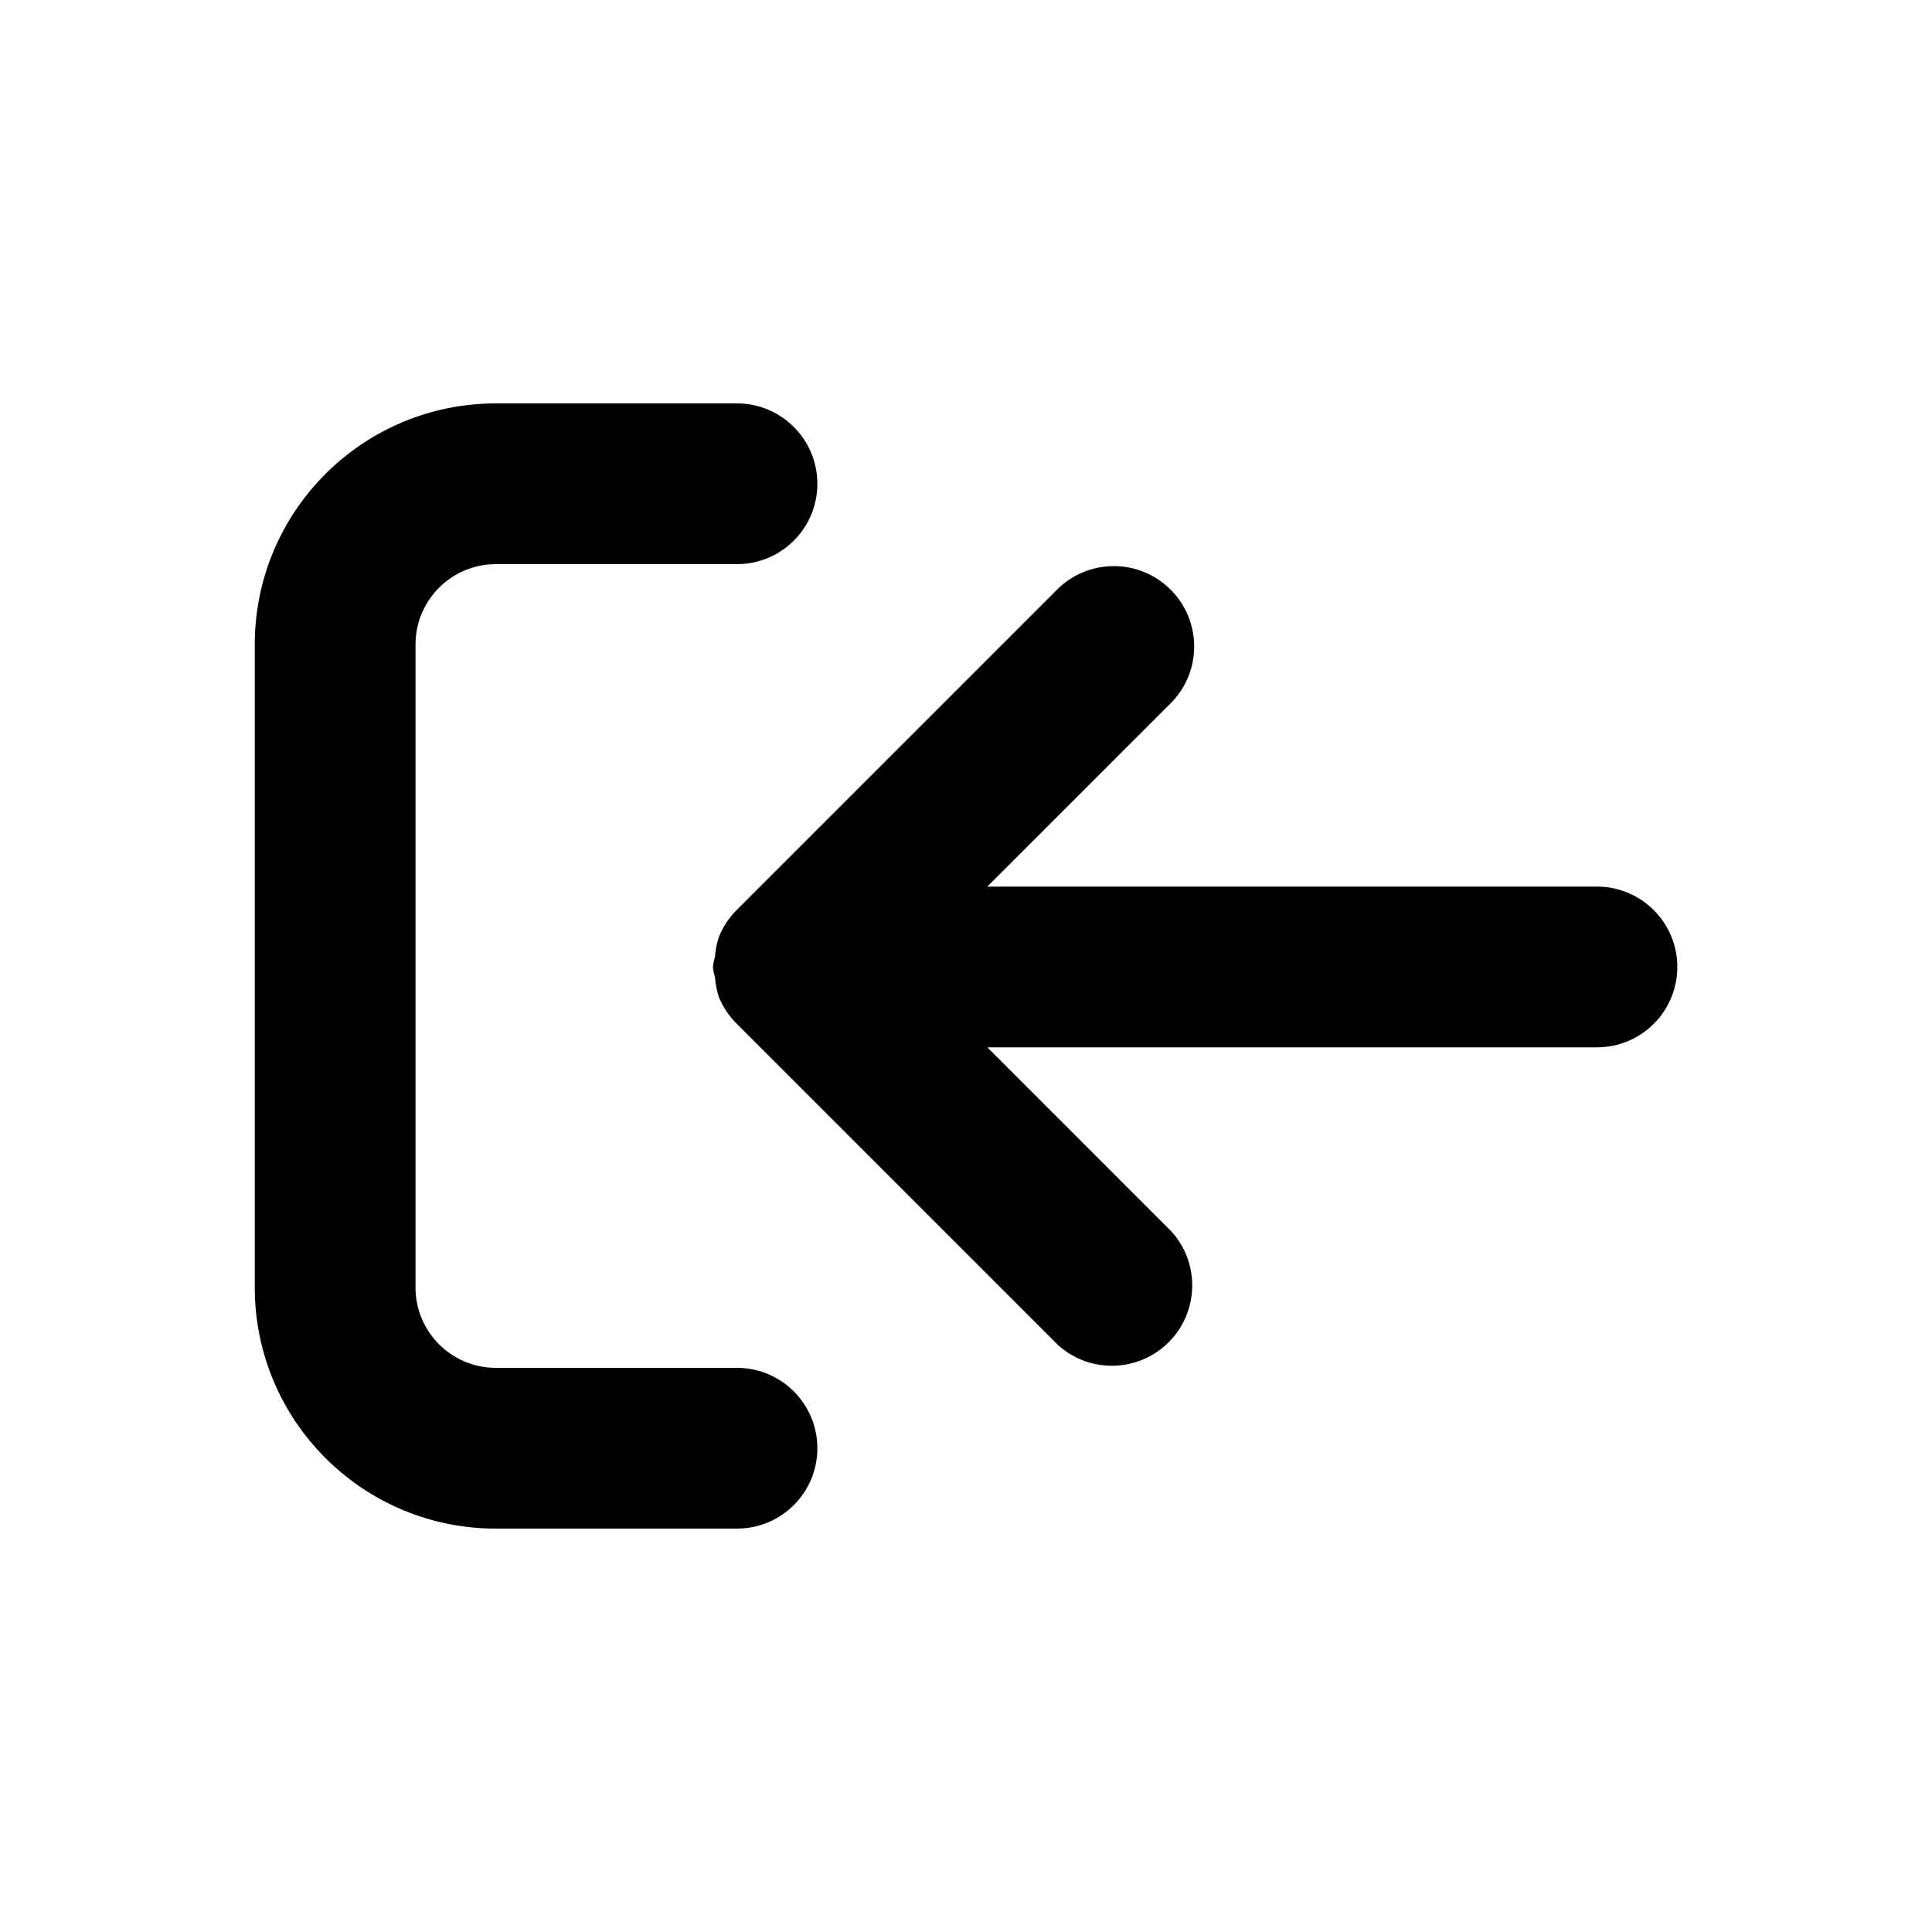
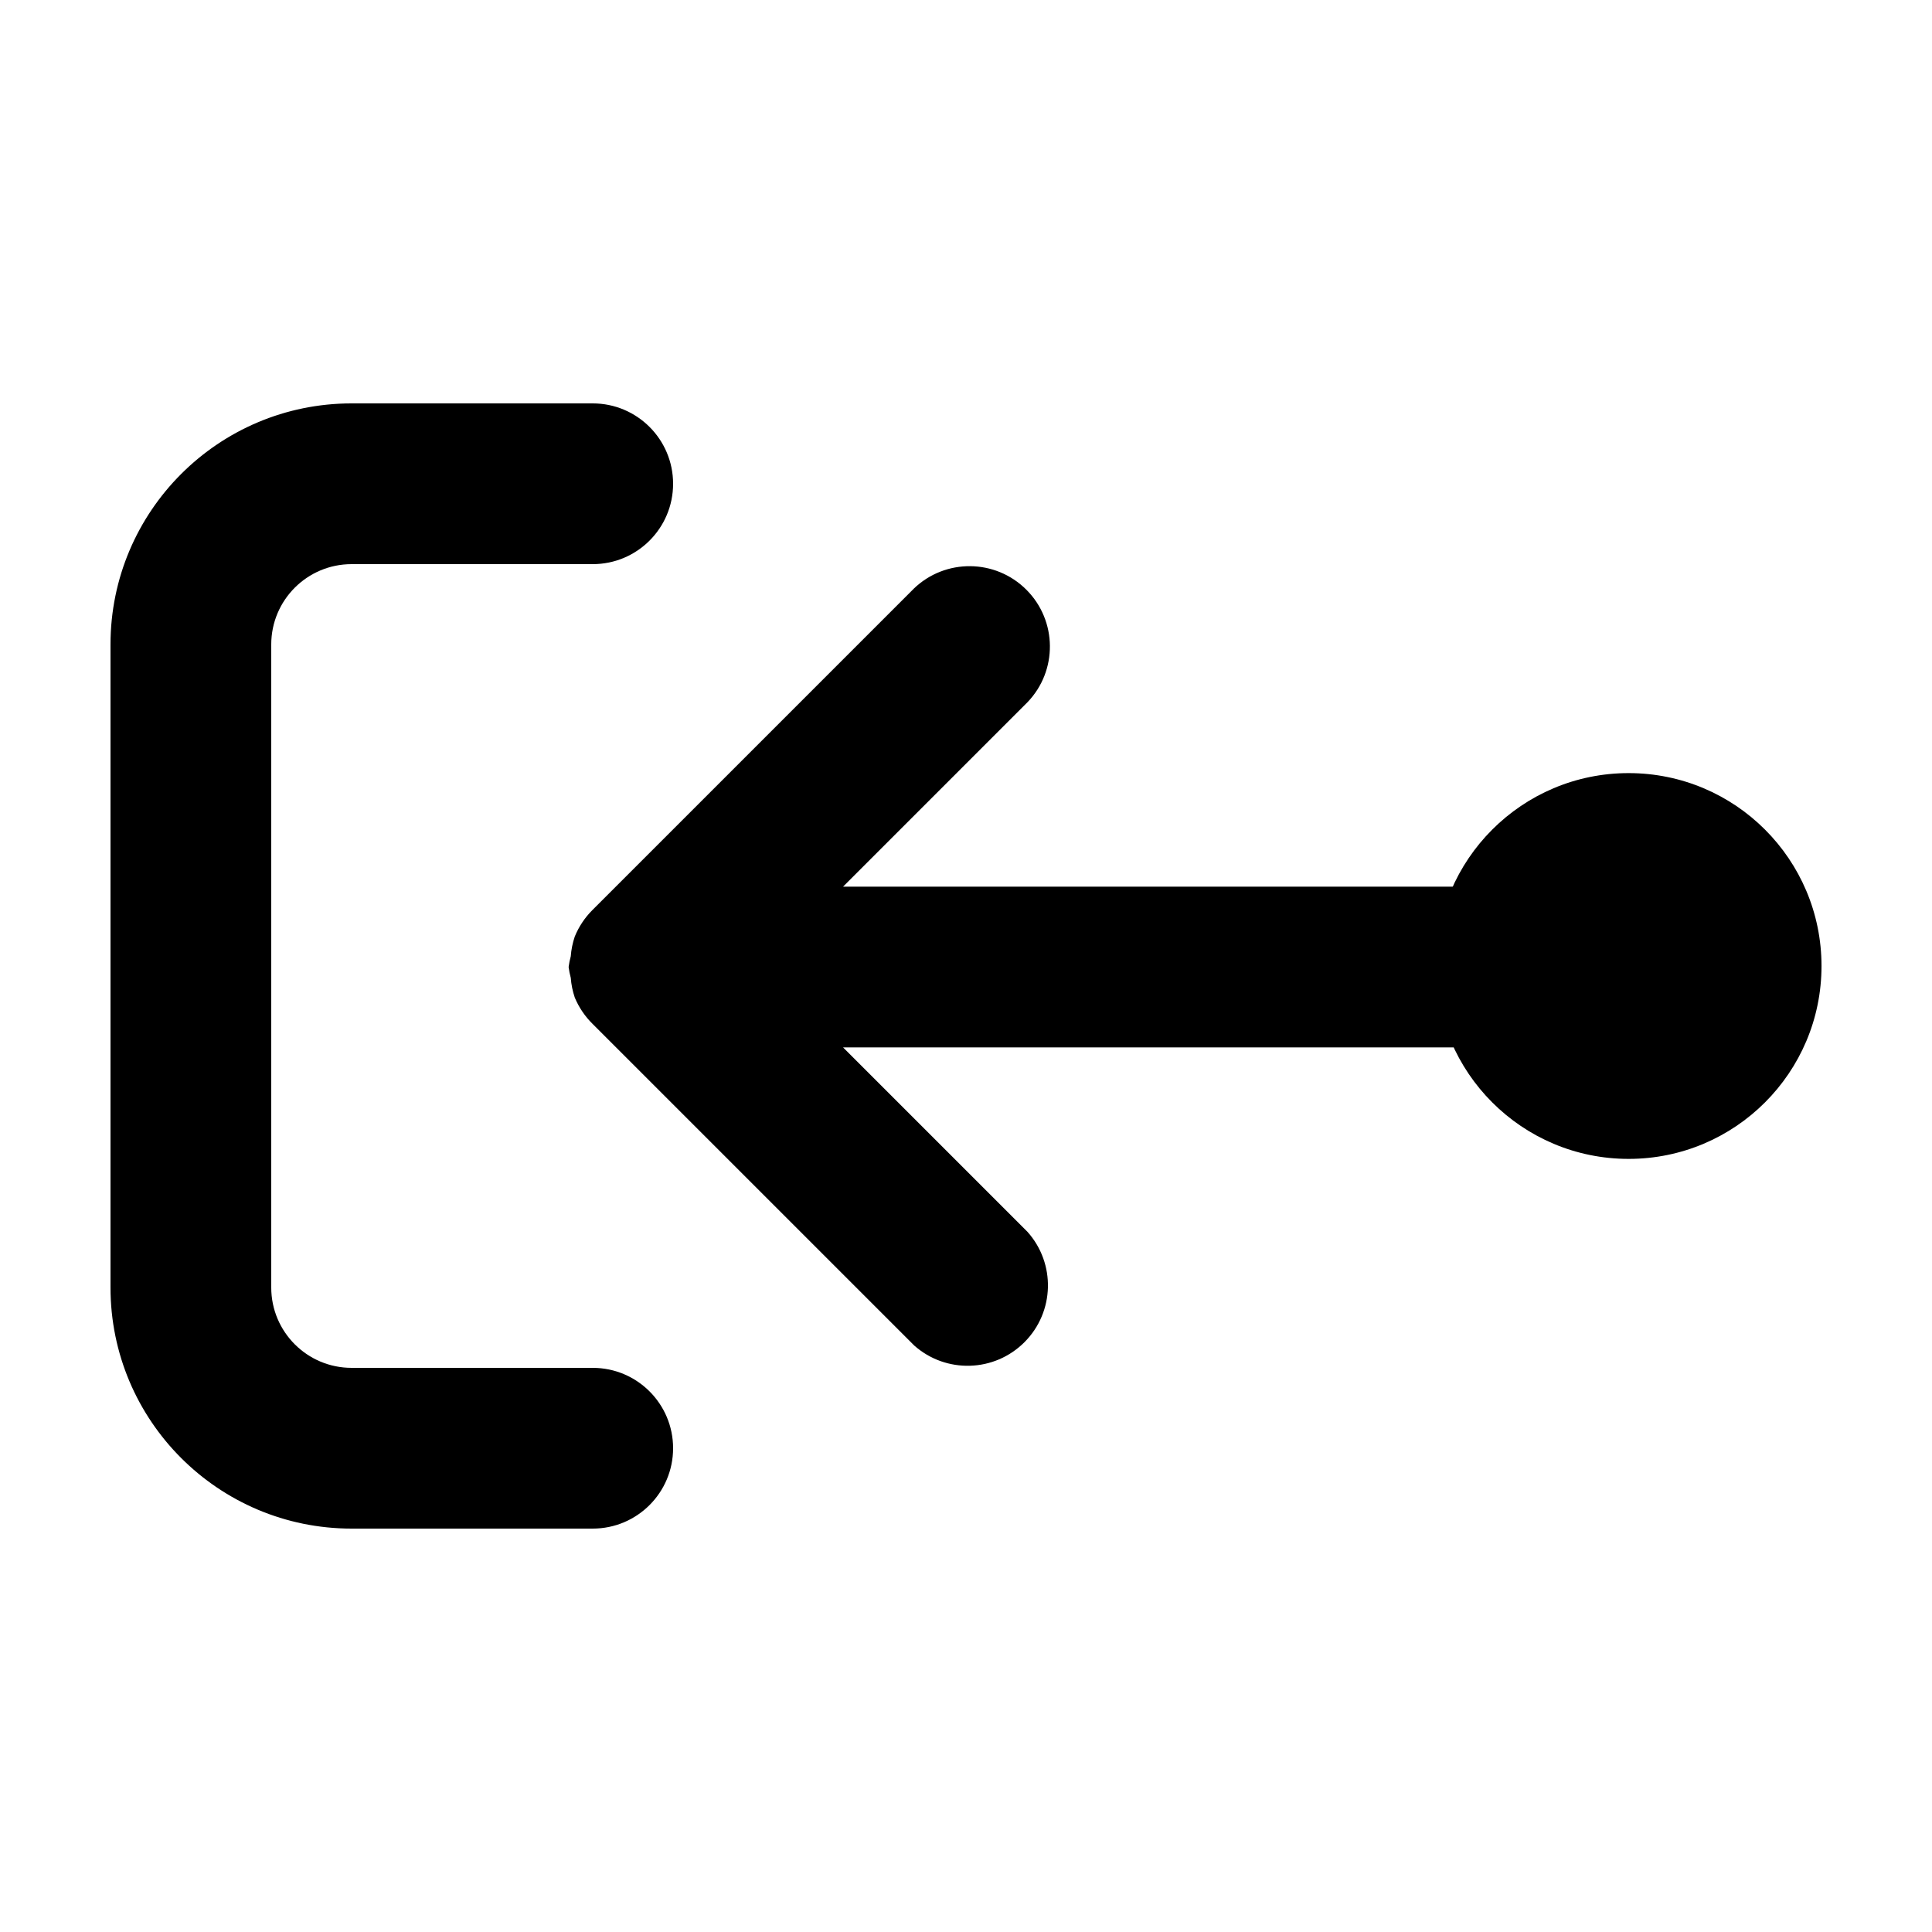
<svg xmlns="http://www.w3.org/2000/svg" width="60.096mm" height="60.096mm" viewBox="0 0 60.096 60.096" version="1.1" id="svg8">
  <defs id="defs2" />
  <g id="layer1" transform="translate(-68.44202,-28.35159)">
-     <g id="g862" transform="rotate(-90,97.40828,59.48144)">
-       <path fill="context-fill" d="m 110.225,63.424 -10,-10 a 2.5,2.5 0 0 0 -0.817,-0.542 2.46,2.46 0 0 0 -0.615,-0.125 2.345,2.345 0 0 0 -0.334,-0.067 2.345,2.345 0 0 0 -0.335,0.067 2.46,2.46 0 0 0 -0.615,0.125 2.5,2.5 0 0 0 -0.822,0.557 l -10,10 a 2.5,2.5 0 0 0 3.54,3.52 l 5.733,-5.732 v 18.962 a 2.5,2.5 0 0 0 5,0 V 61.227 l 5.732,5.732 a 2.5,2.5 0 0 0 3.535,-3.535 z" id="path2" style="fill:#000000;fill-opacity:1;stroke:none;stroke-width:2;stroke-miterlimit:4;stroke-dasharray:none;stroke-opacity:1" />
-       <path fill="context-fill" d="m 113.49,55.94 a 2.5,2.5 0 0 1 -2.5,-2.5 v -7.5 a 2.5,2.5 0 0 0 -2.5,-2.5 H 88.49 a 2.5,2.5 0 0 0 -2.5,2.5 v 7.5 a 2.5,2.5 0 0 1 -5,0 v -7.5 a 7.5,7.5 0 0 1 7.5,-7.5 h 20 a 7.5,7.5 0 0 1 7.5,7.5 v 7.5 a 2.5,2.5 0 0 1 -2.5,2.5 z" id="path4" style="fill:#000000;fill-opacity:1;stroke:none;stroke-width:2;stroke-miterlimit:4;stroke-dasharray:none;stroke-opacity:1" />
+     <g id="g840" transform="rotate(90,99.15626,59.06583)">
+       <path fill="context-fill" d="m 86.756,61.359 10,10 a 2.5,2.5 0 0 0 0.817,0.542 2.46,2.46 0 0 0 0.615,0.125 2.345,2.345 0 0 0 0.334,0.067 2.345,2.345 0 0 0 0.335,-0.067 2.46,2.46 0 0 0 0.615,-0.125 2.5,2.5 0 0 0 0.822,-0.557 l 10,-10 a 2.5,2.5 0 0 0 -3.54,-3.52 l -5.732,5.732 V 44.594 a 2.5,2.5 0 0 0 -5,0 v 18.962 l -5.732,-5.732 a 2.5,2.5 0 0 0 -3.535,3.535 z" id="path2" style="fill:#000000;fill-opacity:1;stroke:none;stroke-width:2;stroke-miterlimit:4;stroke-dasharray:none;stroke-opacity:1" />
+       <path fill="context-fill" d="m 83.49,68.843 a 2.5,2.5 0 0 1 2.5,2.5 v 7.5 a 2.5,2.5 0 0 0 2.5,2.5 h 20 a 2.5,2.5 0 0 0 2.5,-2.5 v -7.5 a 2.5,2.5 0 0 1 5,0 v 7.5 a 7.5,7.5 0 0 1 -7.5,7.5 H 88.49 a 7.5,7.5 0 0 1 -7.5,-7.5 v -7.5 a 2.5,2.5 0 0 1 2.5,-2.5 z" id="path4" style="fill:#000000;fill-opacity:1;stroke:none;stroke-width:2;stroke-miterlimit:4;stroke-dasharray:none;stroke-opacity:1" />
+       <circle style="fill:#000000;fill-opacity:1;stroke-width:0.051;stroke-linecap:round;stroke-linejoin:round;stroke-miterlimit:10" id="path835" cx="98.49" cy="39.121" r="6" />
    </g>
  </g>
</svg>
